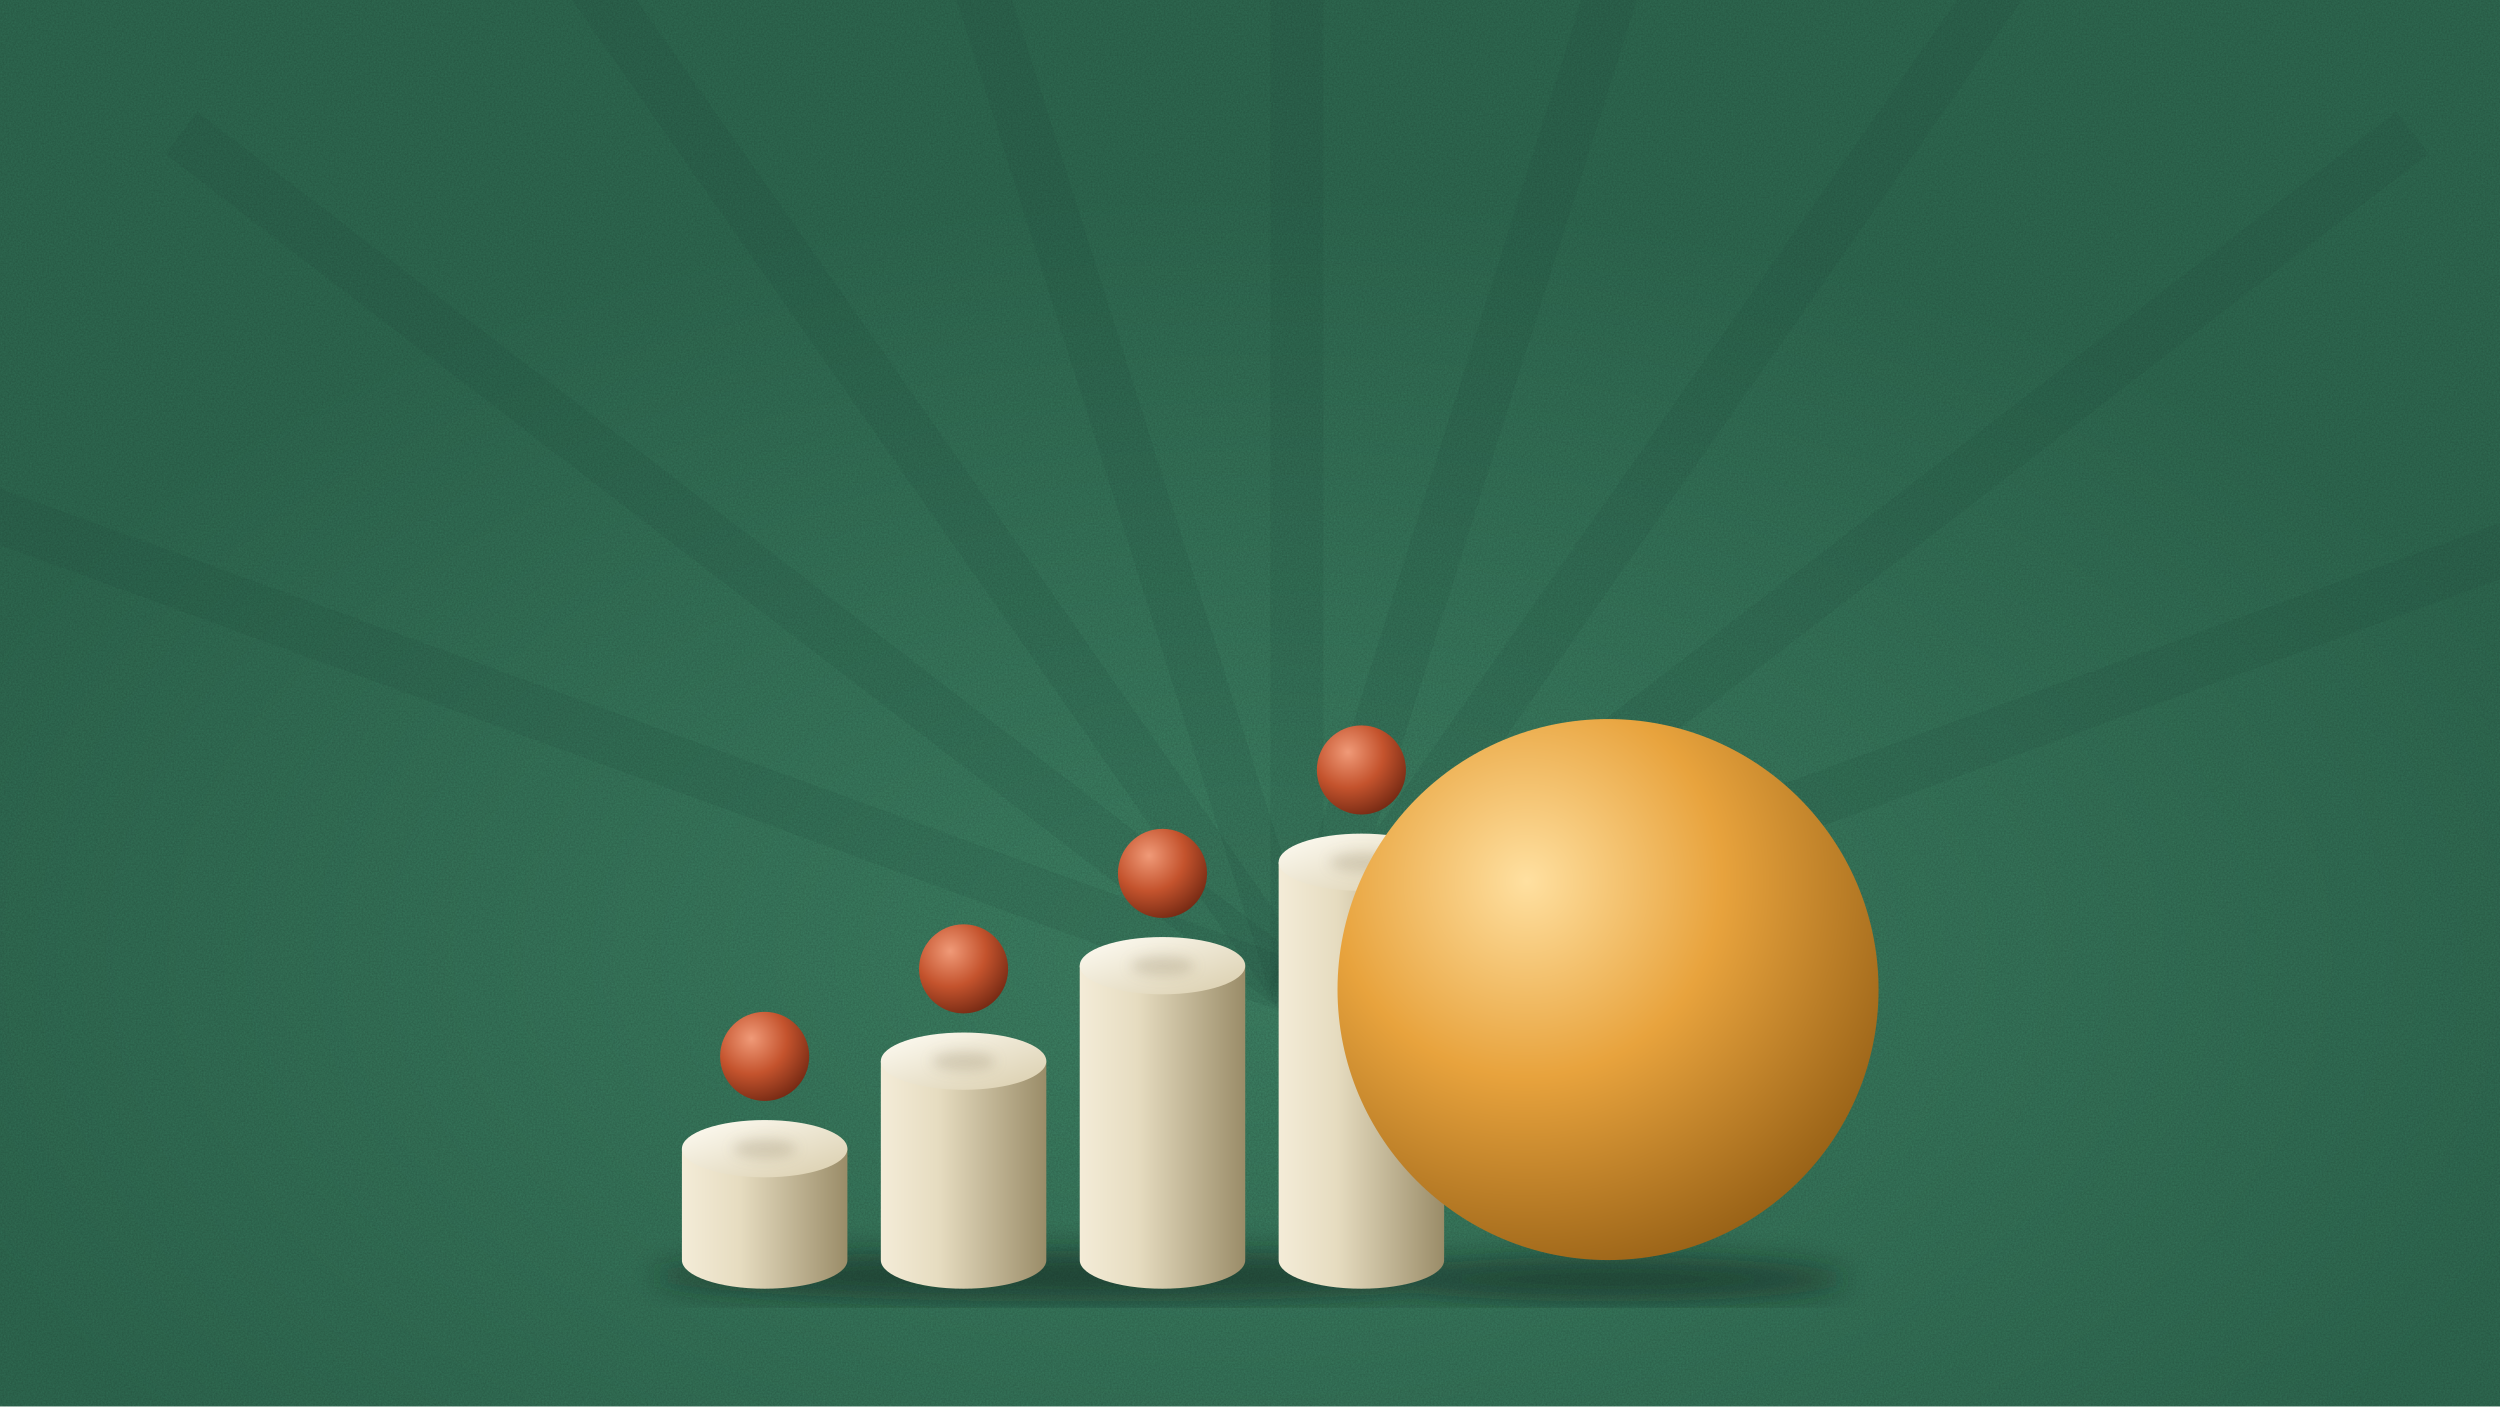
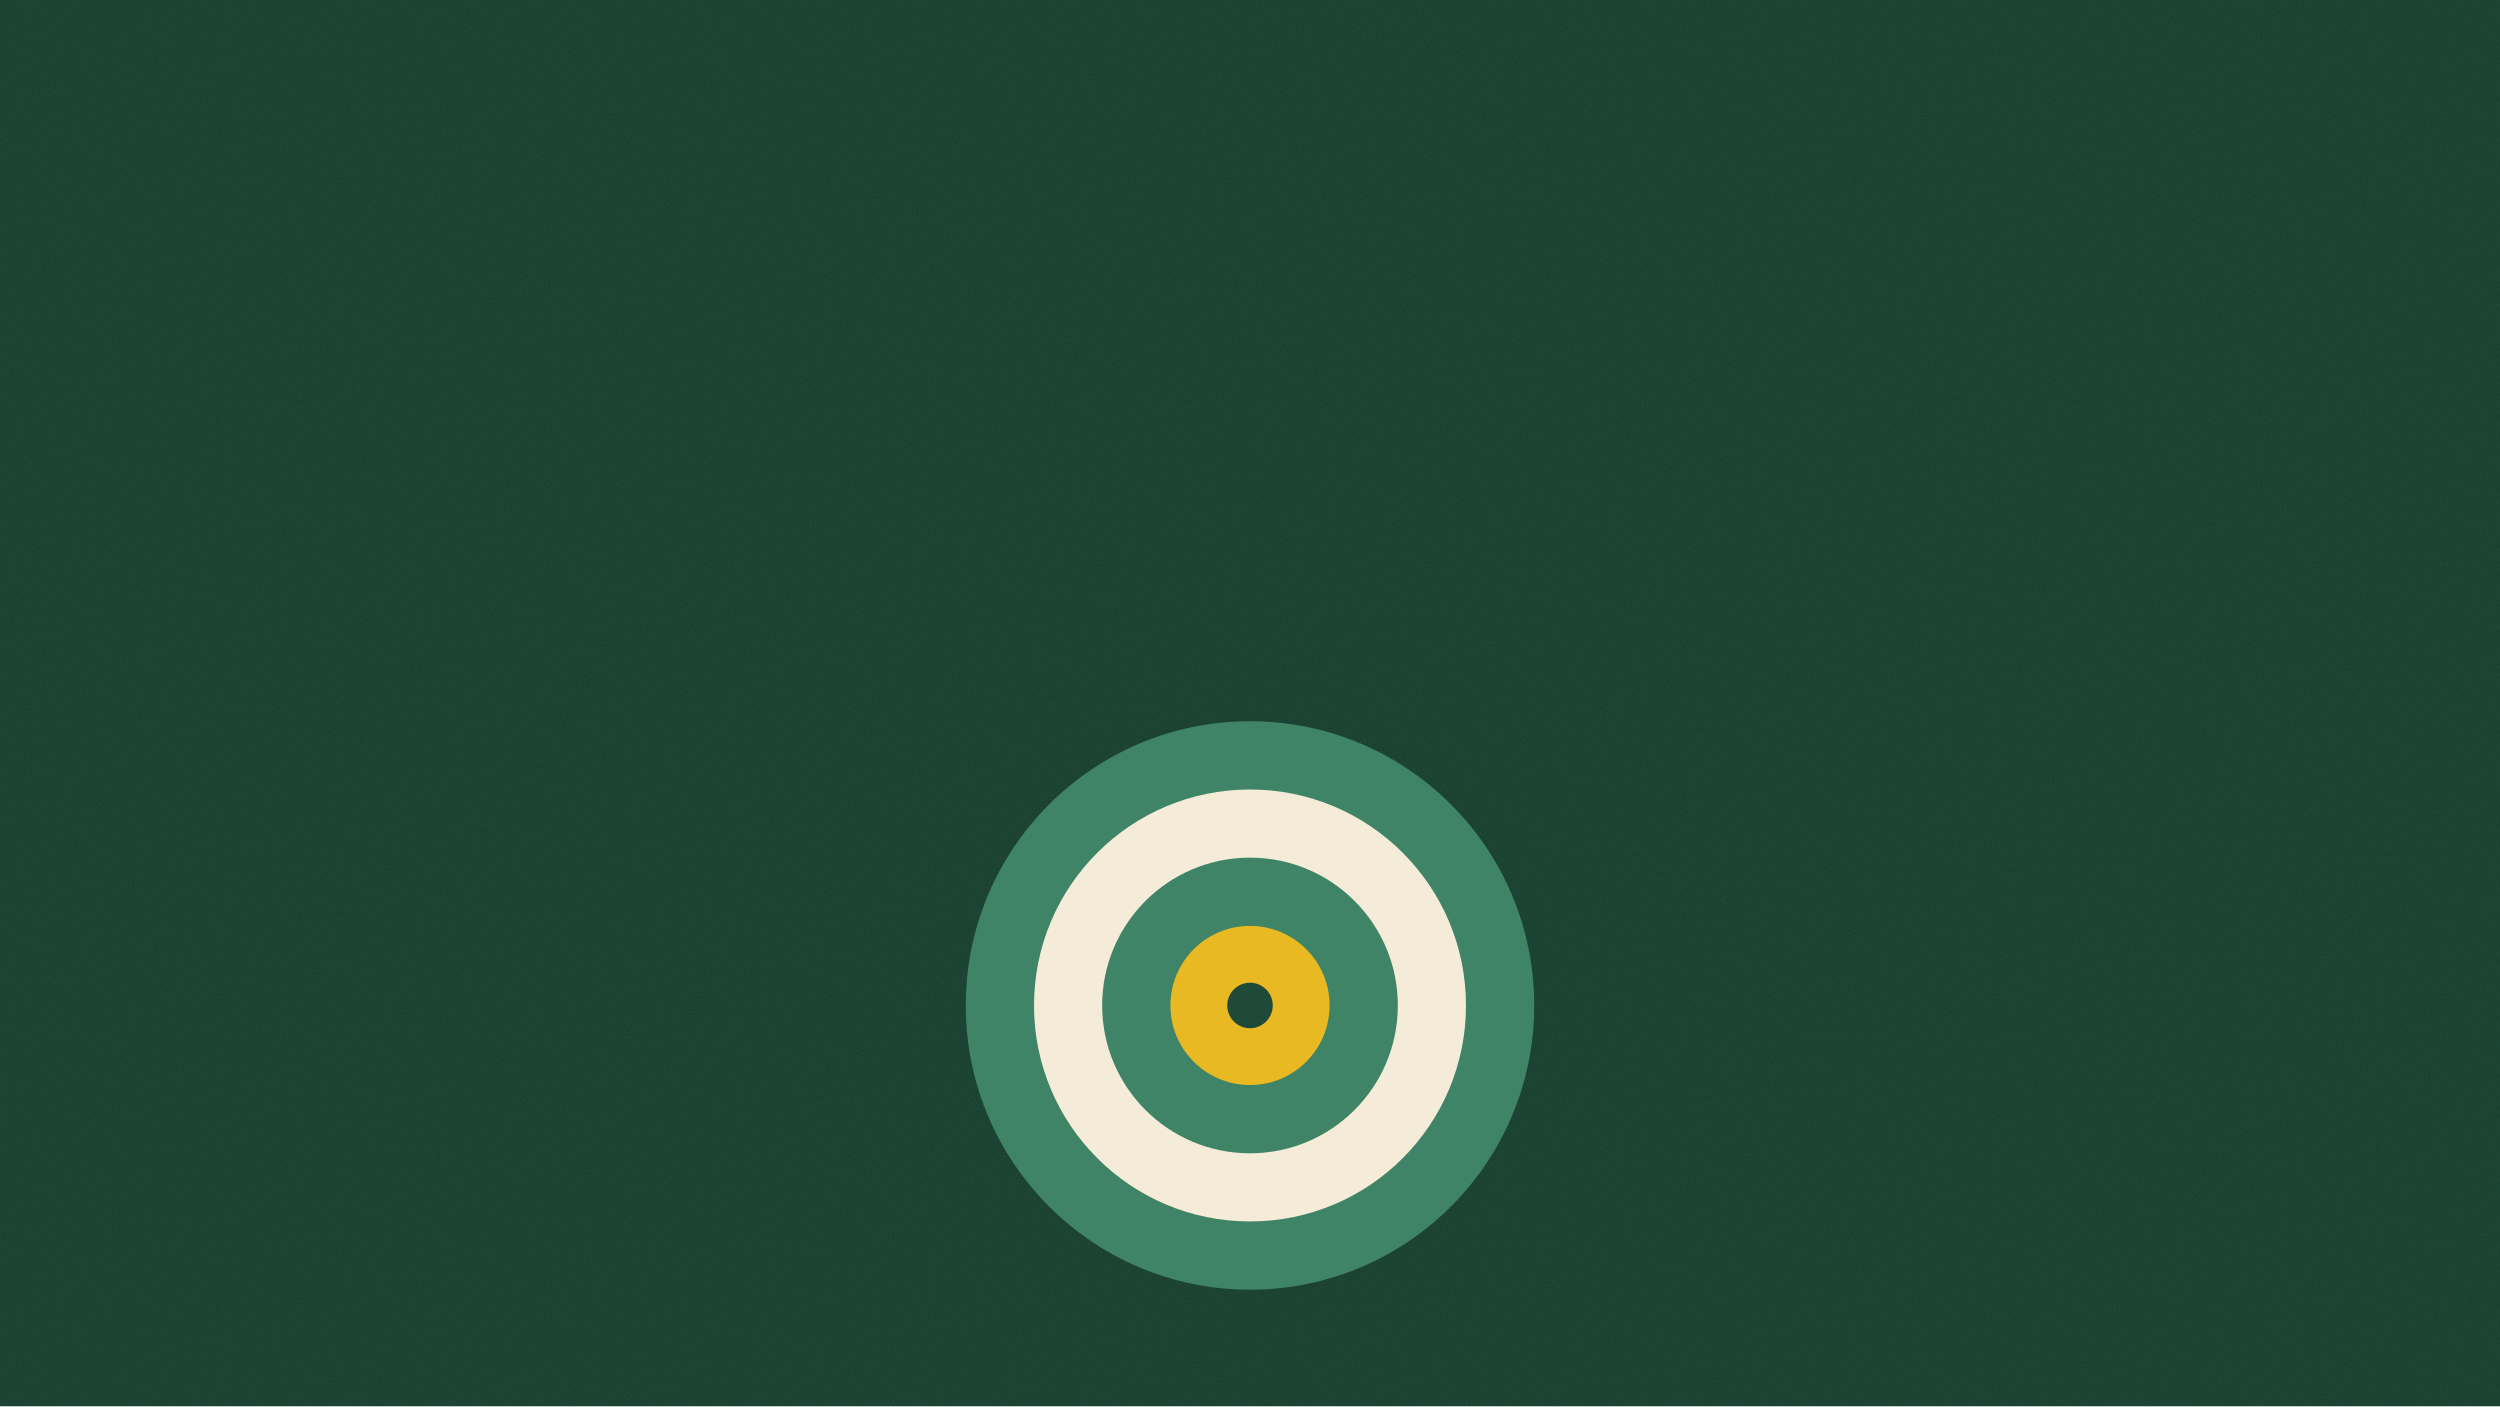
<svg xmlns="http://www.w3.org/2000/svg" viewBox="0 0 1600 900">
  <svg width="1600" height="900" viewBox="0 0 1600 900" preserveAspectRatio="xMidYMax slice">
    <defs>
      <filter id="f-grana">
        <feTurbulence type="fractalNoise" baseFrequency=".9" numOctaves="2" />
        <feColorMatrix values="0 0 0 0 0 0 0 0 0 0 0 0 0 0 0 0 0 0 .55 0" />
      </filter>
-       <radialGradient id="f-luce" cx="50%" cy="68%" r="55%">
-         <stop offset="0" stop-color="#3f8466" />
-         <stop offset="1" stop-color="#2f6b52" />
-       </radialGradient>
    </defs>
-     <rect width="1600" height="900" fill="#2f6b52" />
-     <rect width="1600" height="900" fill="url(#f-luce)" />
-     <line x1="830" y1="633" x2="-16" y2="325" stroke="#1f4a39" stroke-width="34" opacity=".14" />
-     <line x1="830" y1="633" x2="116" y2="85" stroke="#1f4a39" stroke-width="34" opacity=".14" />
-     <line x1="830" y1="633" x2="314" y2="-104" stroke="#1f4a39" stroke-width="34" opacity=".14" />
-     <line x1="830" y1="633" x2="559" y2="-225" stroke="#1f4a39" stroke-width="34" opacity=".14" />
-     <line x1="830" y1="633" x2="830" y2="-267" stroke="#1f4a39" stroke-width="34" opacity=".14" />
-     <line x1="830" y1="633" x2="1101" y2="-225" stroke="#1f4a39" stroke-width="34" opacity=".14" />
-     <line x1="830" y1="633" x2="1346" y2="-104" stroke="#1f4a39" stroke-width="34" opacity=".14" />
-     <line x1="830" y1="633" x2="1544" y2="85" stroke="#1f4a39" stroke-width="34" opacity=".14" />
-     <line x1="830" y1="633" x2="1676" y2="325" stroke="#1f4a39" stroke-width="34" opacity=".14" />
+     <rect width="1600" height="900" fill="#1f4a39" />
    <rect width="1600" height="900" filter="url(#f-grana)" opacity=".35" />
  </svg>
-   <svg x="96" y="450" width="1408" height="387" viewBox="0 50 830 380" preserveAspectRatio="xMidYMin meet" overflow="hidden">
+   <svg x="96" y="450" width="1408" height="387" viewBox="532.9 353.9 534.2 534.2" preserveAspectRatio="xMidYMin meet" overflow="hidden">
    <defs>
-       <radialGradient id="s-s" cx=".35" cy=".3" r=".8">
-         <stop offset="0" stop-color="#ffe0a0" />
-         <stop offset=".45" stop-color="#e8a33d" />
-         <stop offset="1" stop-color="#8f5a12" />
-       </radialGradient>
-       <radialGradient id="s-r" cx=".35" cy=".3" r=".8">
-         <stop offset="0" stop-color="#f09a78" />
-         <stop offset=".5" stop-color="#c4532d" />
-         <stop offset="1" stop-color="#6b2410" />
-       </radialGradient>
-       <linearGradient id="s-cb">
-         <stop offset="0" stop-color="#f4ecd8" />
-         <stop offset=".35" stop-color="#e6dcc0" />
-         <stop offset="1" stop-color="#9a8c68" />
-       </linearGradient>
-       <linearGradient id="s-ct" x1="0" y1="0" x2="1" y2="1">
-         <stop offset="0" stop-color="#fffdf5" />
-         <stop offset="1" stop-color="#d9cdac" />
-       </linearGradient>
-       <filter id="s-b" x="-30%" y="-100%" width="160%" height="300%">
-         <feGaussianBlur stdDeviation="9" />
-       </filter>
-       <filter id="s-b2" x="-50%" y="-100%" width="200%" height="300%">
-         <feGaussianBlur stdDeviation="4" />
+       <filter id="s-grana">
+         <feTurbulence type="fractalNoise" baseFrequency=".9" numOctaves="2" />
+         <feColorMatrix values="0 0 0 0 0 0 0 0 0 0 0 0 0 0 0 0 0 0 .55 0" />
      </filter>
    </defs>
-     <g fill="#0c1a14" opacity=".5" filter="url(#s-b)">
-       <ellipse cx="310" cy="410" rx="270" ry="16" />
-       <ellipse cx="640" cy="412" rx="150" ry="14" />
-     </g>
-     <path d="M58 330 V400 A52 18 0 0 0 162 400 V330 Z" fill="url(#s-cb)" />
-     <ellipse cx="110" cy="330" rx="52" ry="18" fill="url(#s-ct)" />
-     <ellipse cx="110" cy="330" rx="20" ry="6" fill="#5a4a22" opacity=".18" filter="url(#s-b2)" />
-     <circle cx="110" cy="272" r="28" fill="url(#s-r)" />
-     <path d="M183 275 V400 A52 18 0 0 0 287 400 V275 Z" fill="url(#s-cb)" />
-     <ellipse cx="235" cy="275" rx="52" ry="18" fill="url(#s-ct)" />
-     <ellipse cx="235" cy="275" rx="20" ry="6" fill="#5a4a22" opacity=".18" filter="url(#s-b2)" />
-     <circle cx="235" cy="217" r="28" fill="url(#s-r)" />
-     <path d="M308 215 V400 A52 18 0 0 0 412 400 V215 Z" fill="url(#s-cb)" />
-     <ellipse cx="360" cy="215" rx="52" ry="18" fill="url(#s-ct)" />
-     <ellipse cx="360" cy="215" rx="20" ry="6" fill="#5a4a22" opacity=".18" filter="url(#s-b2)" />
-     <circle cx="360" cy="157" r="28" fill="url(#s-r)" />
-     <path d="M433 150 V400 A52 18 0 0 0 537 400 V150 Z" fill="url(#s-cb)" />
-     <ellipse cx="485" cy="150" rx="52" ry="18" fill="url(#s-ct)" />
-     <ellipse cx="485" cy="150" rx="20" ry="6" fill="#5a4a22" opacity=".18" filter="url(#s-b2)" />
-     <circle cx="485" cy="92" r="28" fill="url(#s-r)" />
-     <circle cx="640" cy="230" r="170" fill="url(#s-s)" />
+     <svg x="0" y="342" width="1600" height="558" viewBox="0 0 1600 558" overflow="hidden">
+       <circle cx="800.0" cy="279.0" r="251.1" fill="#3f8466" />
+       <circle cx="800.0" cy="279.0" r="190.8" fill="#f4ecd8" />
+       <circle cx="800.0" cy="279.0" r="130.6" fill="#3f8466" />
+       <circle cx="800.0" cy="279.0" r="70.3" fill="#e8b923" />
+       <circle cx="800.0" cy="279.0" r="20.1" fill="#1f4a39" />
+     </svg>
  </svg>
</svg>
